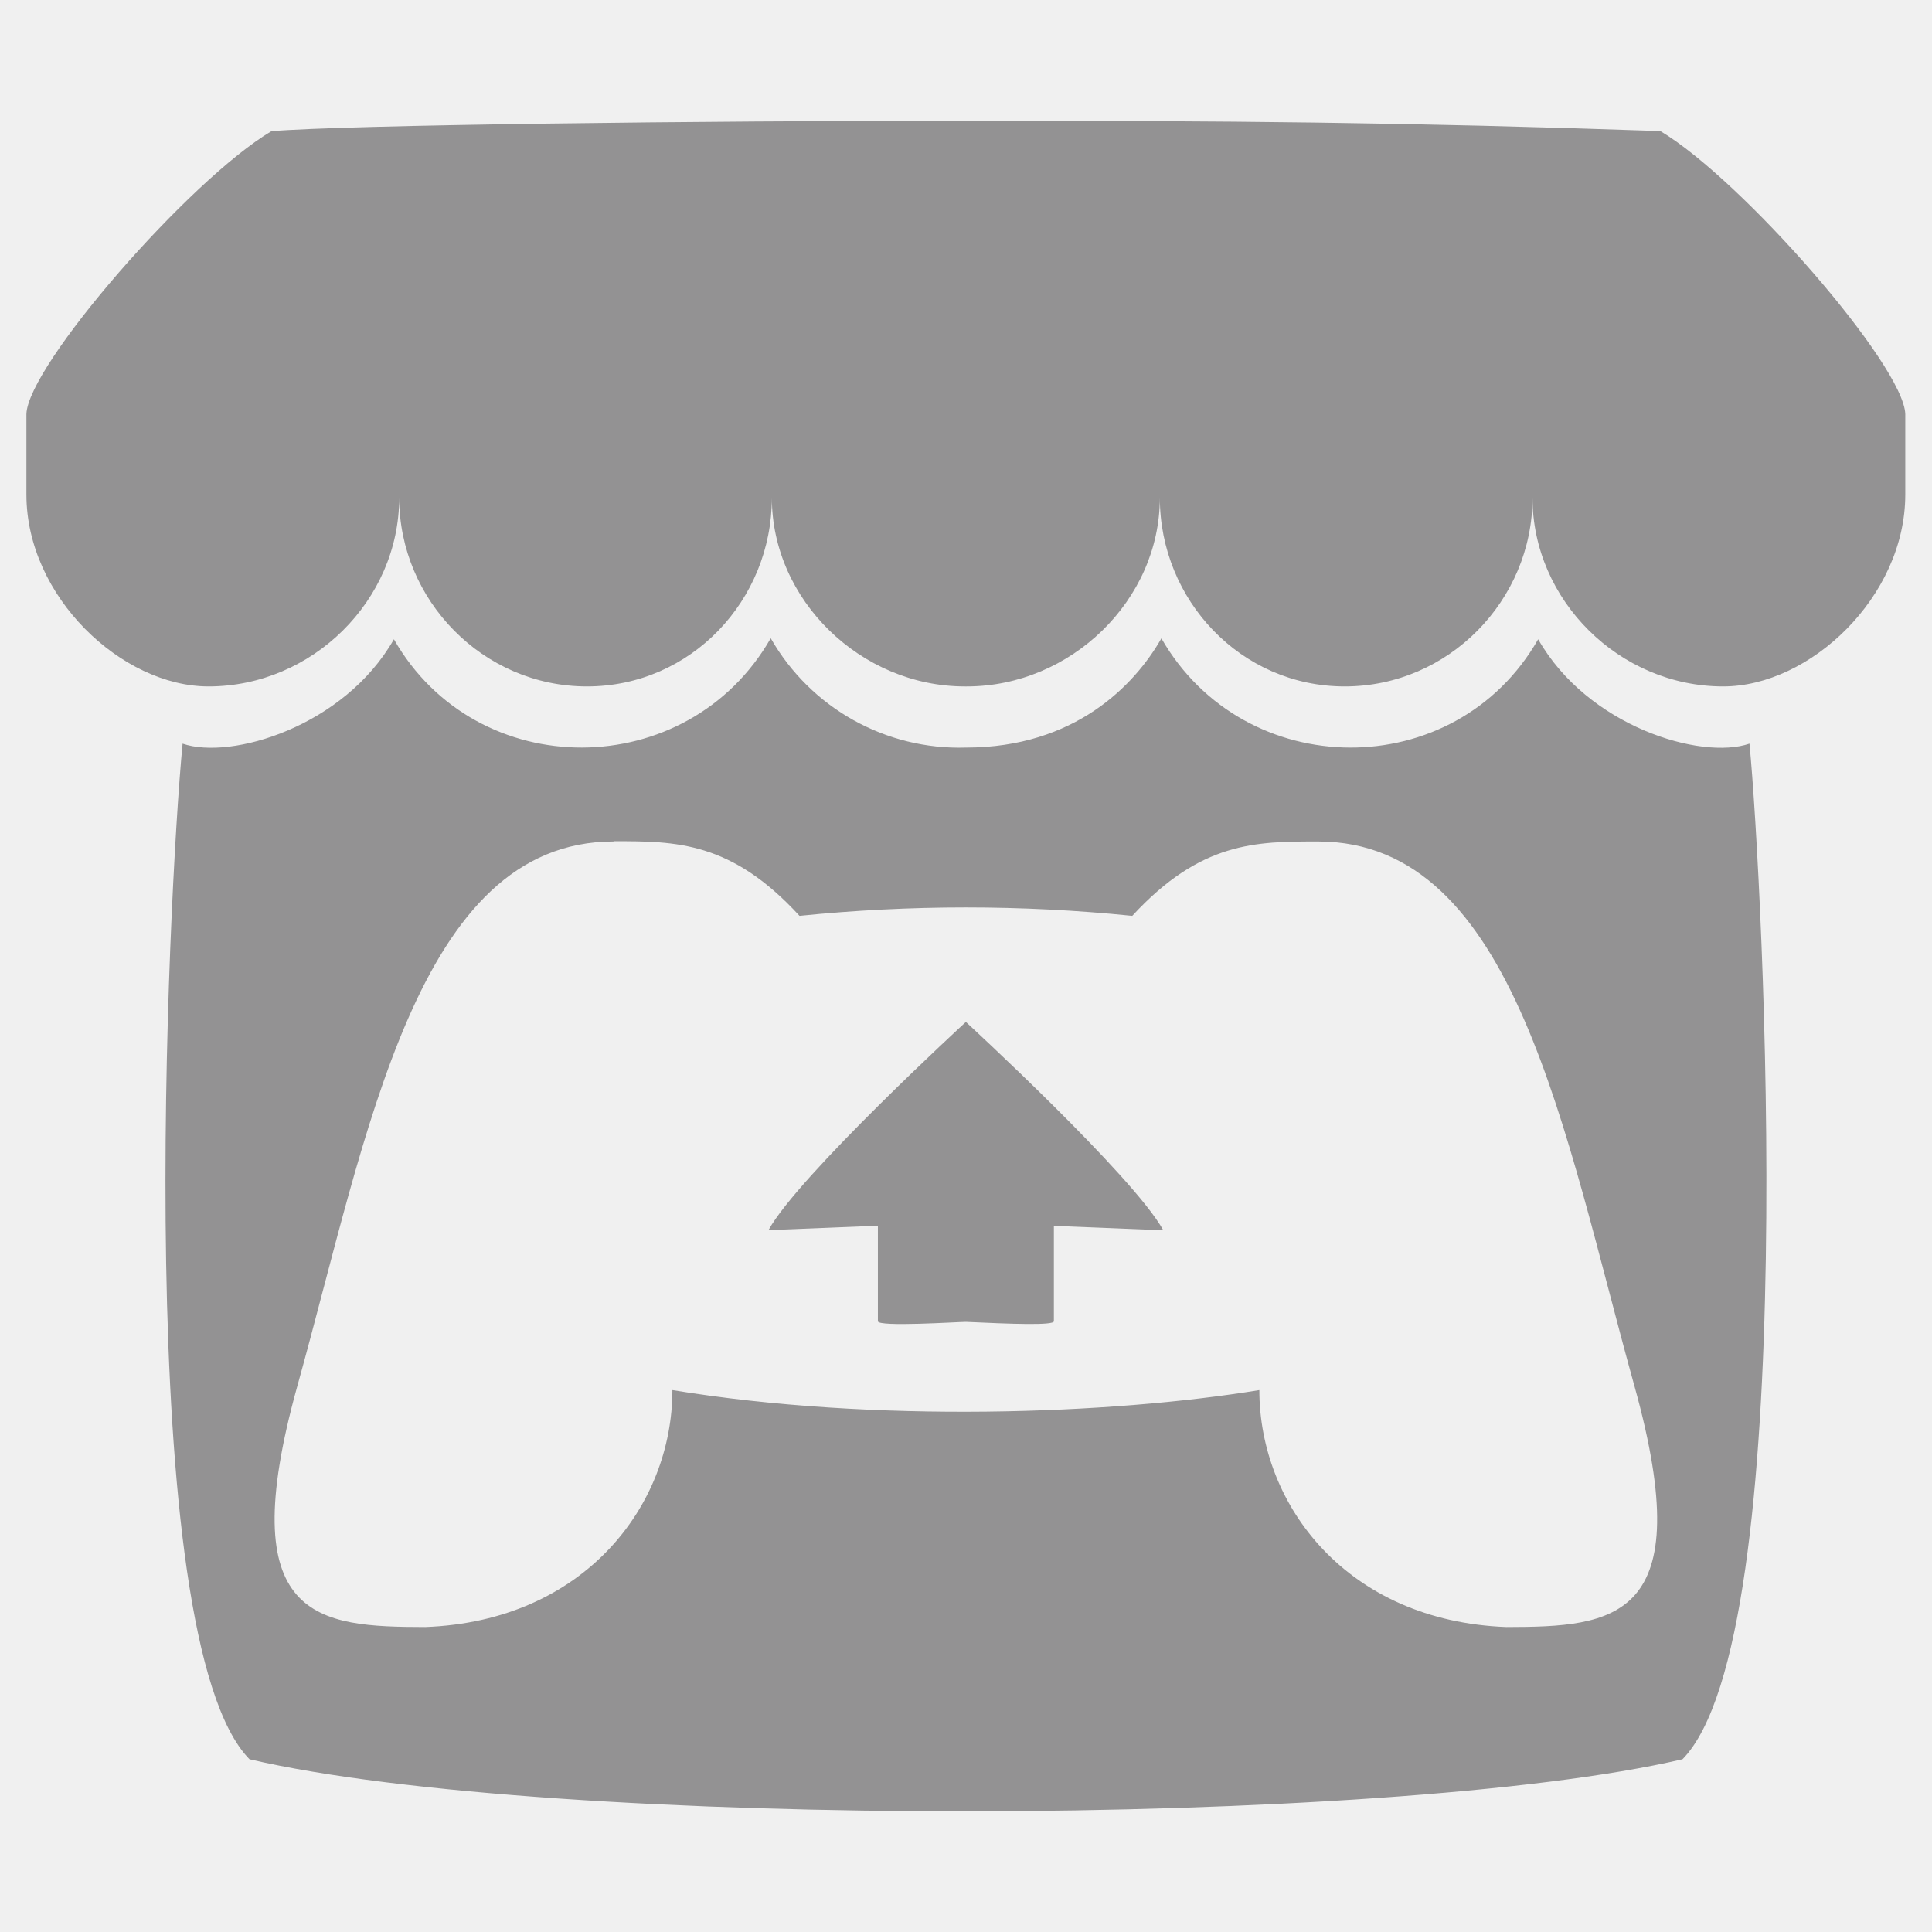
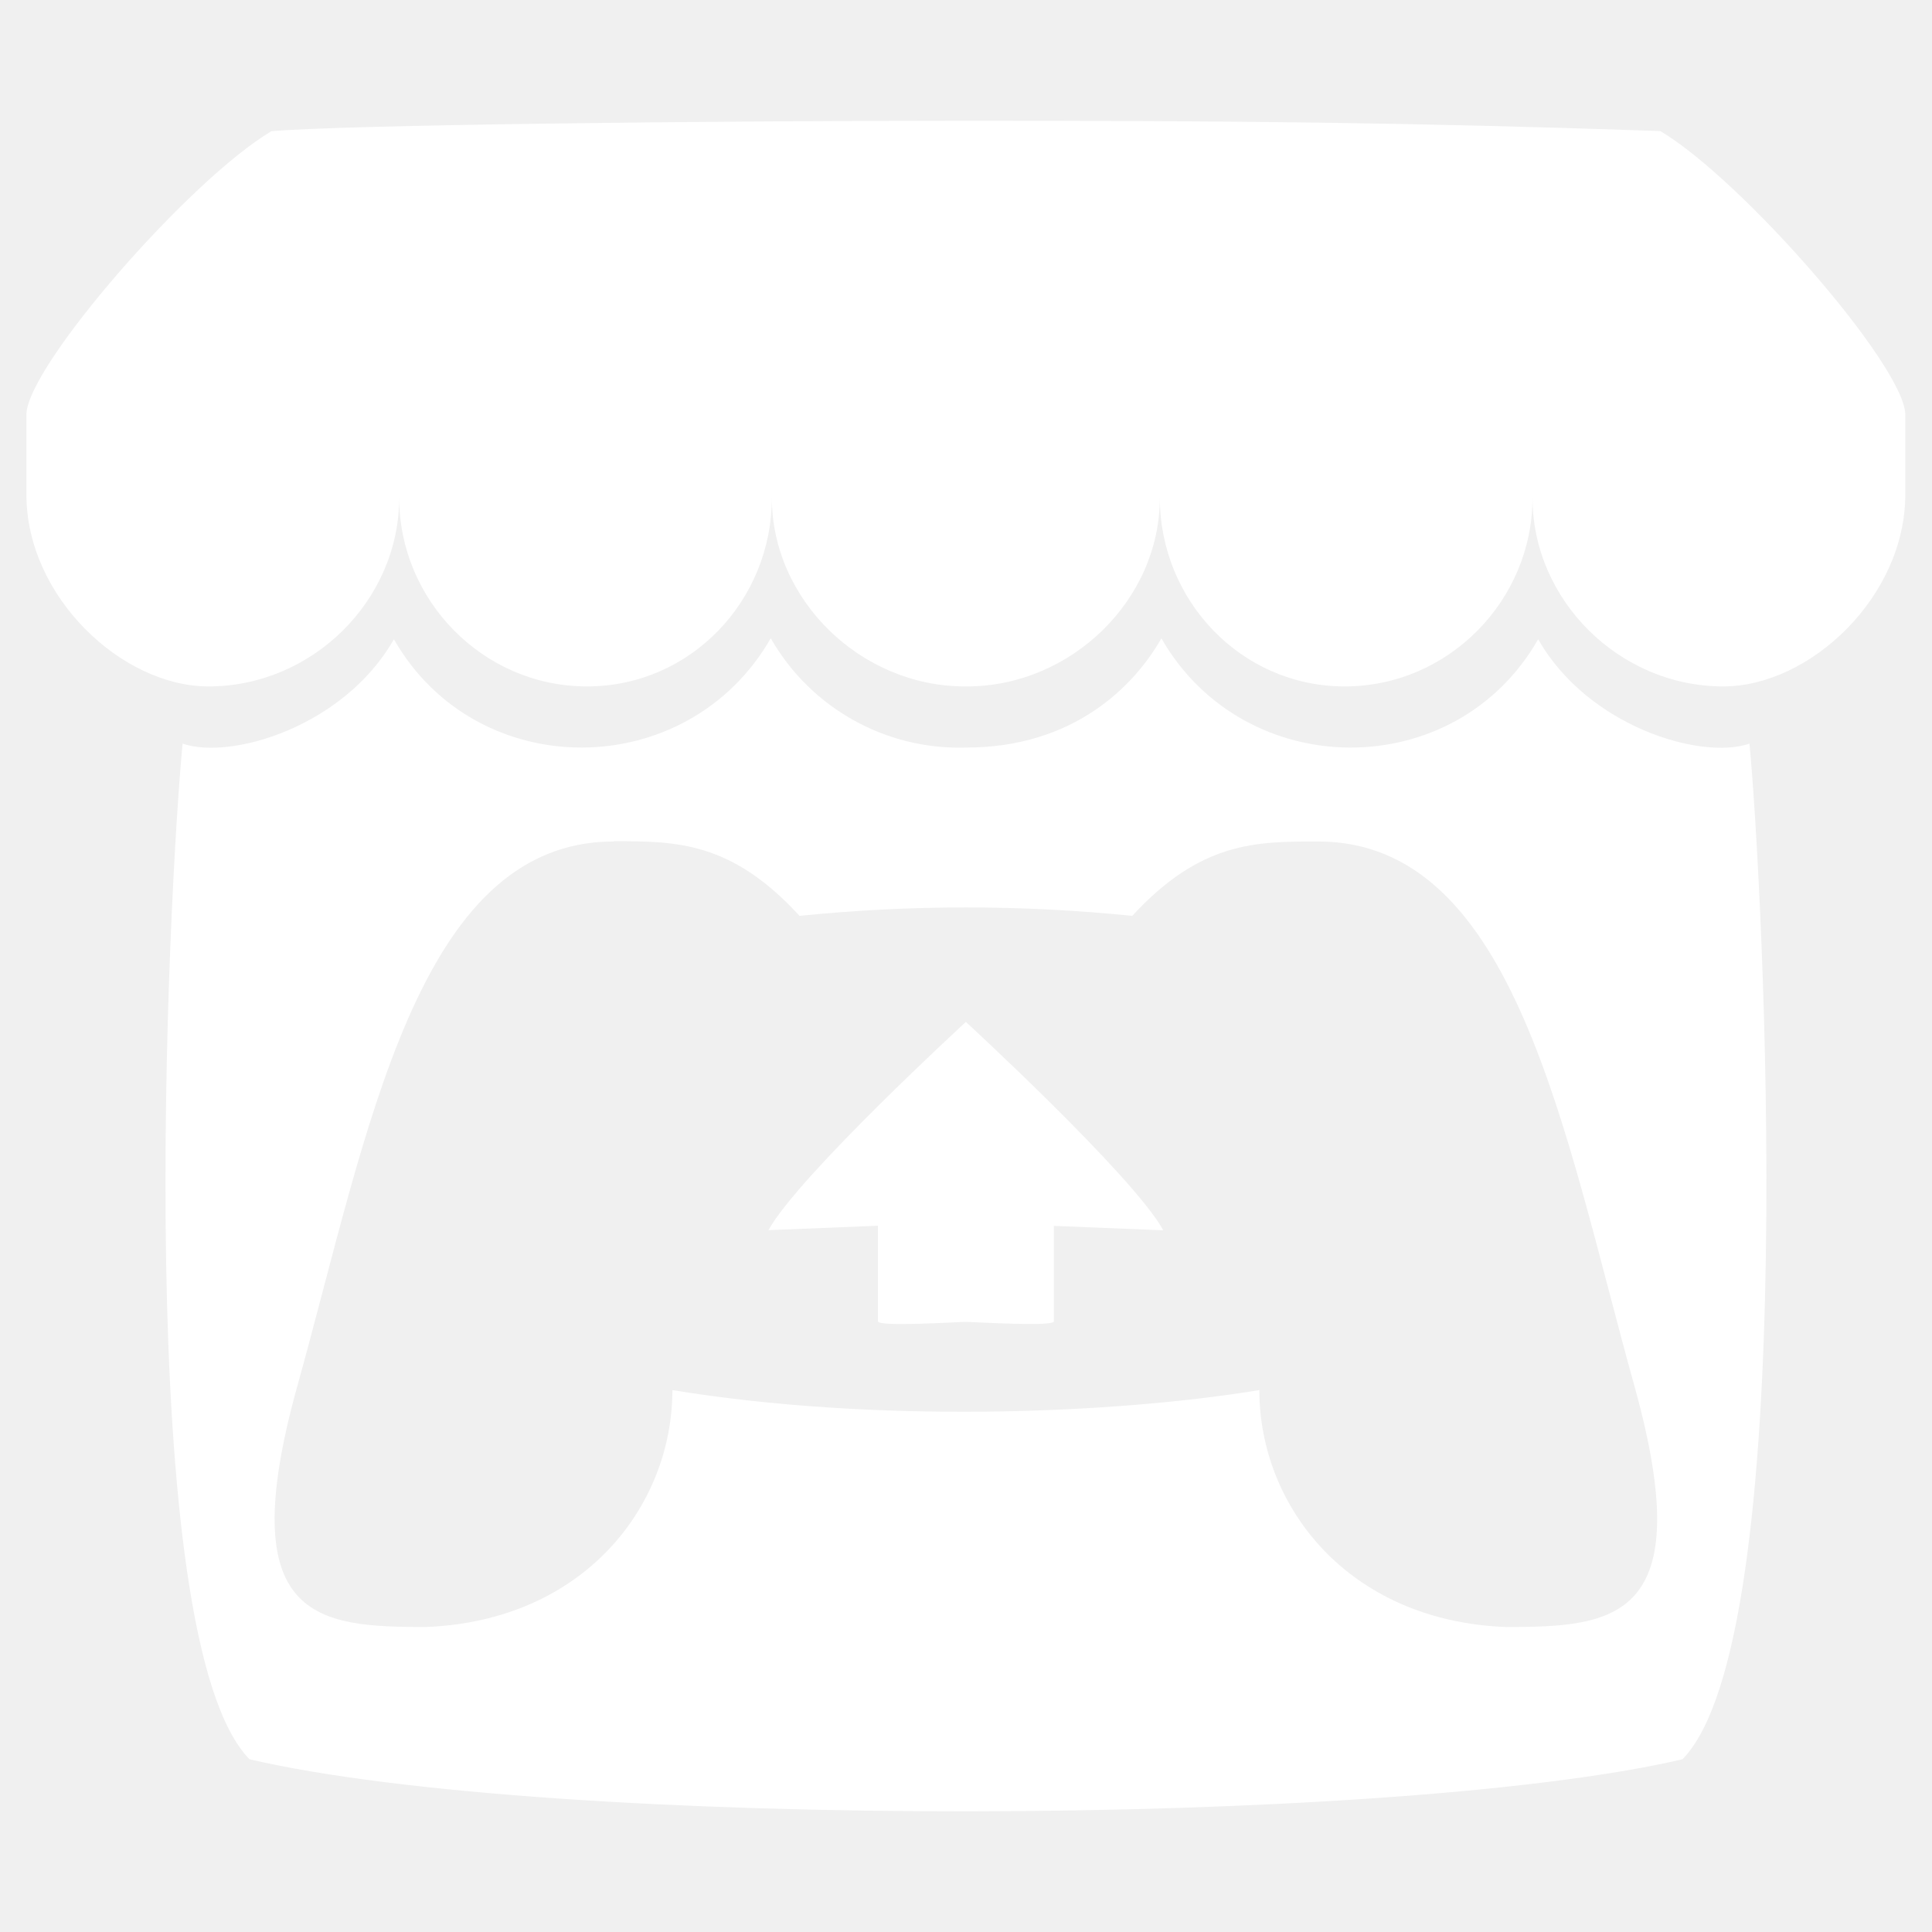
- <svg xmlns="http://www.w3.org/2000/svg" viewBox="0 0 512 512" fill="#939293">
+ <svg xmlns="http://www.w3.org/2000/svg" viewBox="0 0 512 512" fill="white">
  <path d="m71.92 34.77c-21.72 12.9-64.52 62.07-64.92 74.96v21.34c0 27.06 25.29 50.84 48.25 50.84 27.57 0 50.54-22.85 50.54-50 0 27.12 22.18 50 49.76 50s49-22.85 49-50c0 27.12 23.59 50 51.16 50h.5c27.57 0 51.16-22.85 51.16-50 0 27.12 21.47 50 49 50s49.76-22.85 49.76-50c0 27.12 23 50 50.54 50 23 0 48.25-23.78 48.25-50.84v-21.34c-.4-12.9-43.2-62.07-64.92-75-67.44-2.33-114.24-2.73-184-2.73s-164.86 1.1-184.08 2.77zm132.32 134.39c-22 38.4-77.9 38.71-99.85.25-13.17 23.14-43.17 32.07-56 27.66-3.87 40.15-13.67 237.13 17.73 269.15 80 18.67 302.08 18.12 379.76 0 31.65-32.27 21.32-232 17.75-269.15-12.92 4.44-42.88-4.6-56-27.66-22 38.52-77.85 38.1-99.85-.24-7.1 12.49-23.05 28.94-51.76 28.94a57.54 57.54 0 0 1 -51.75-28.94zm-41.58 53.77c16.47 0 31.09 0 49.22 19.78a436.91 436.91 0 0 1 88.18 0c18.16-19.71 32.79-19.71 49.25-19.71 52.33 0 65.22 77.53 83.87 144.45 17.26 62.15-5.52 63.67-33.95 63.73-42.15-1.57-65.49-32.18-65.49-62.79-39.25 6.43-101.93 8.79-155.55 0 0 30.61-23.34 61.22-65.49 62.79-28.42-.06-51.2-1.58-33.94-63.73 18.67-67 31.56-144.45 83.88-144.45zm93.34 47.86s-44.38 40.77-52.35 55.21l29-1.17v25.32c0 1.55 21.34.16 23.33.16 11.65.54 23.31 1 23.31-.16v-25.28l29 1.17c-8-14.48-52.35-55.24-52.35-55.24z" />
</svg>
